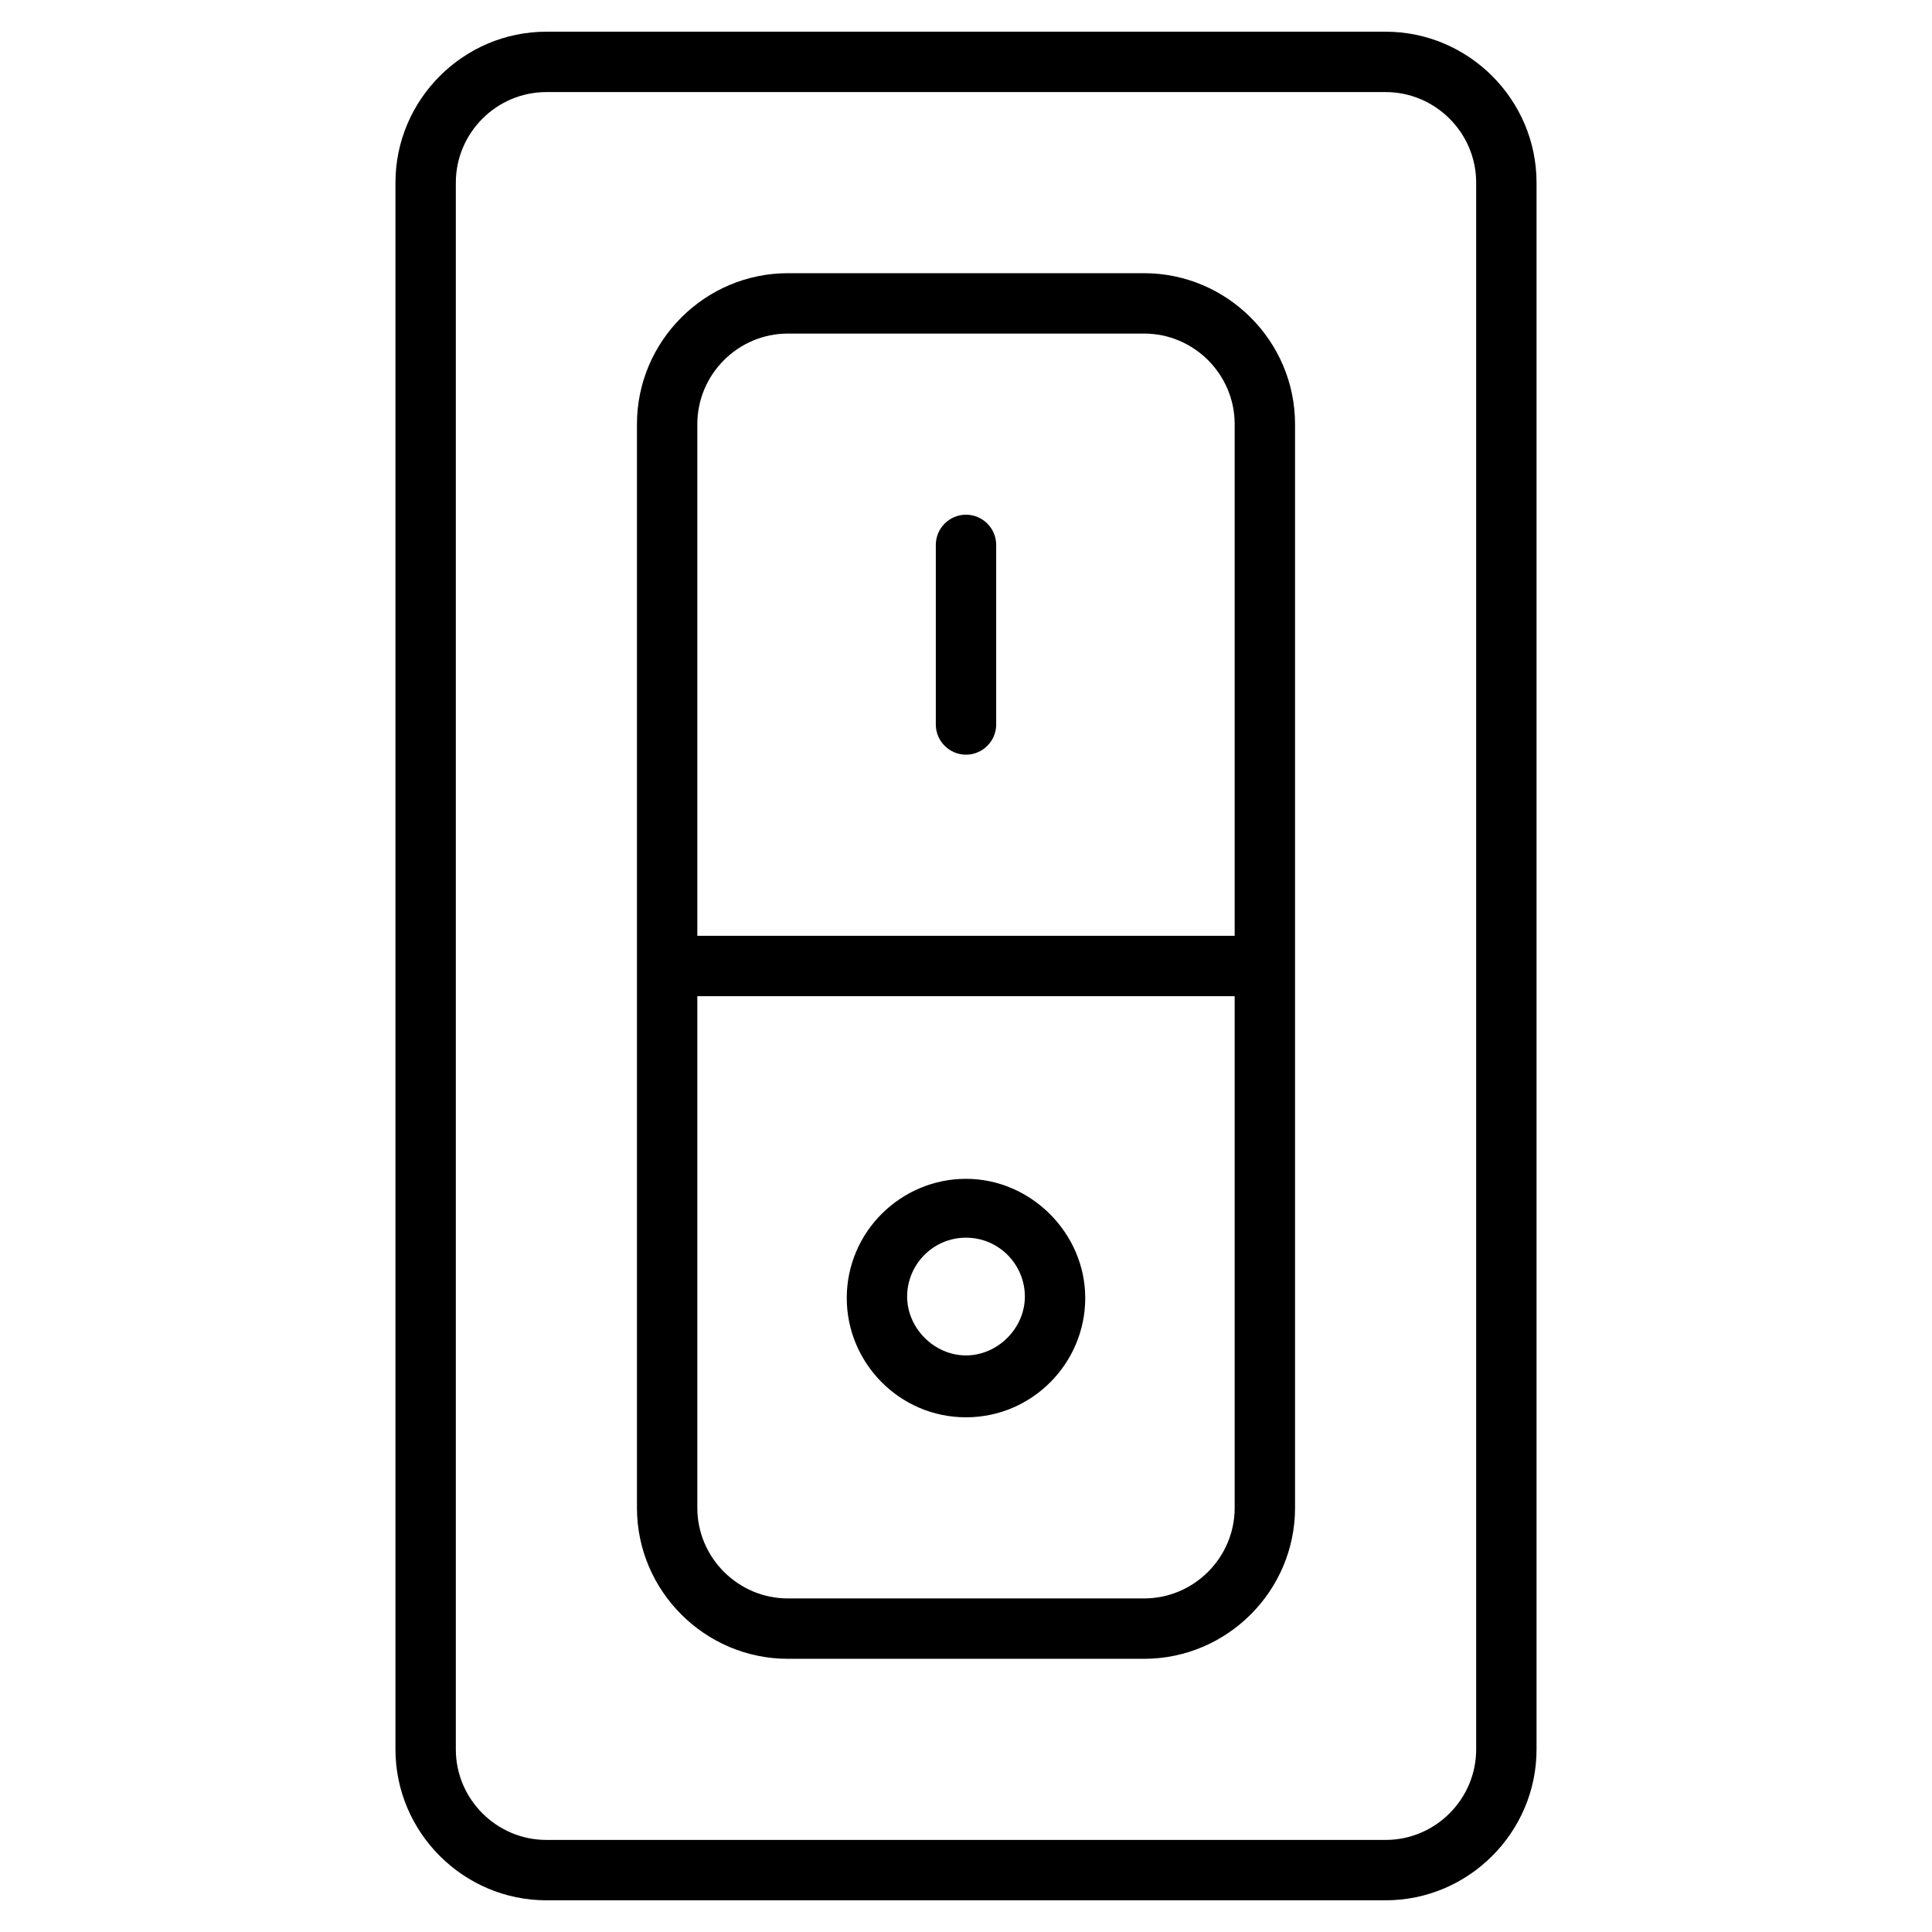
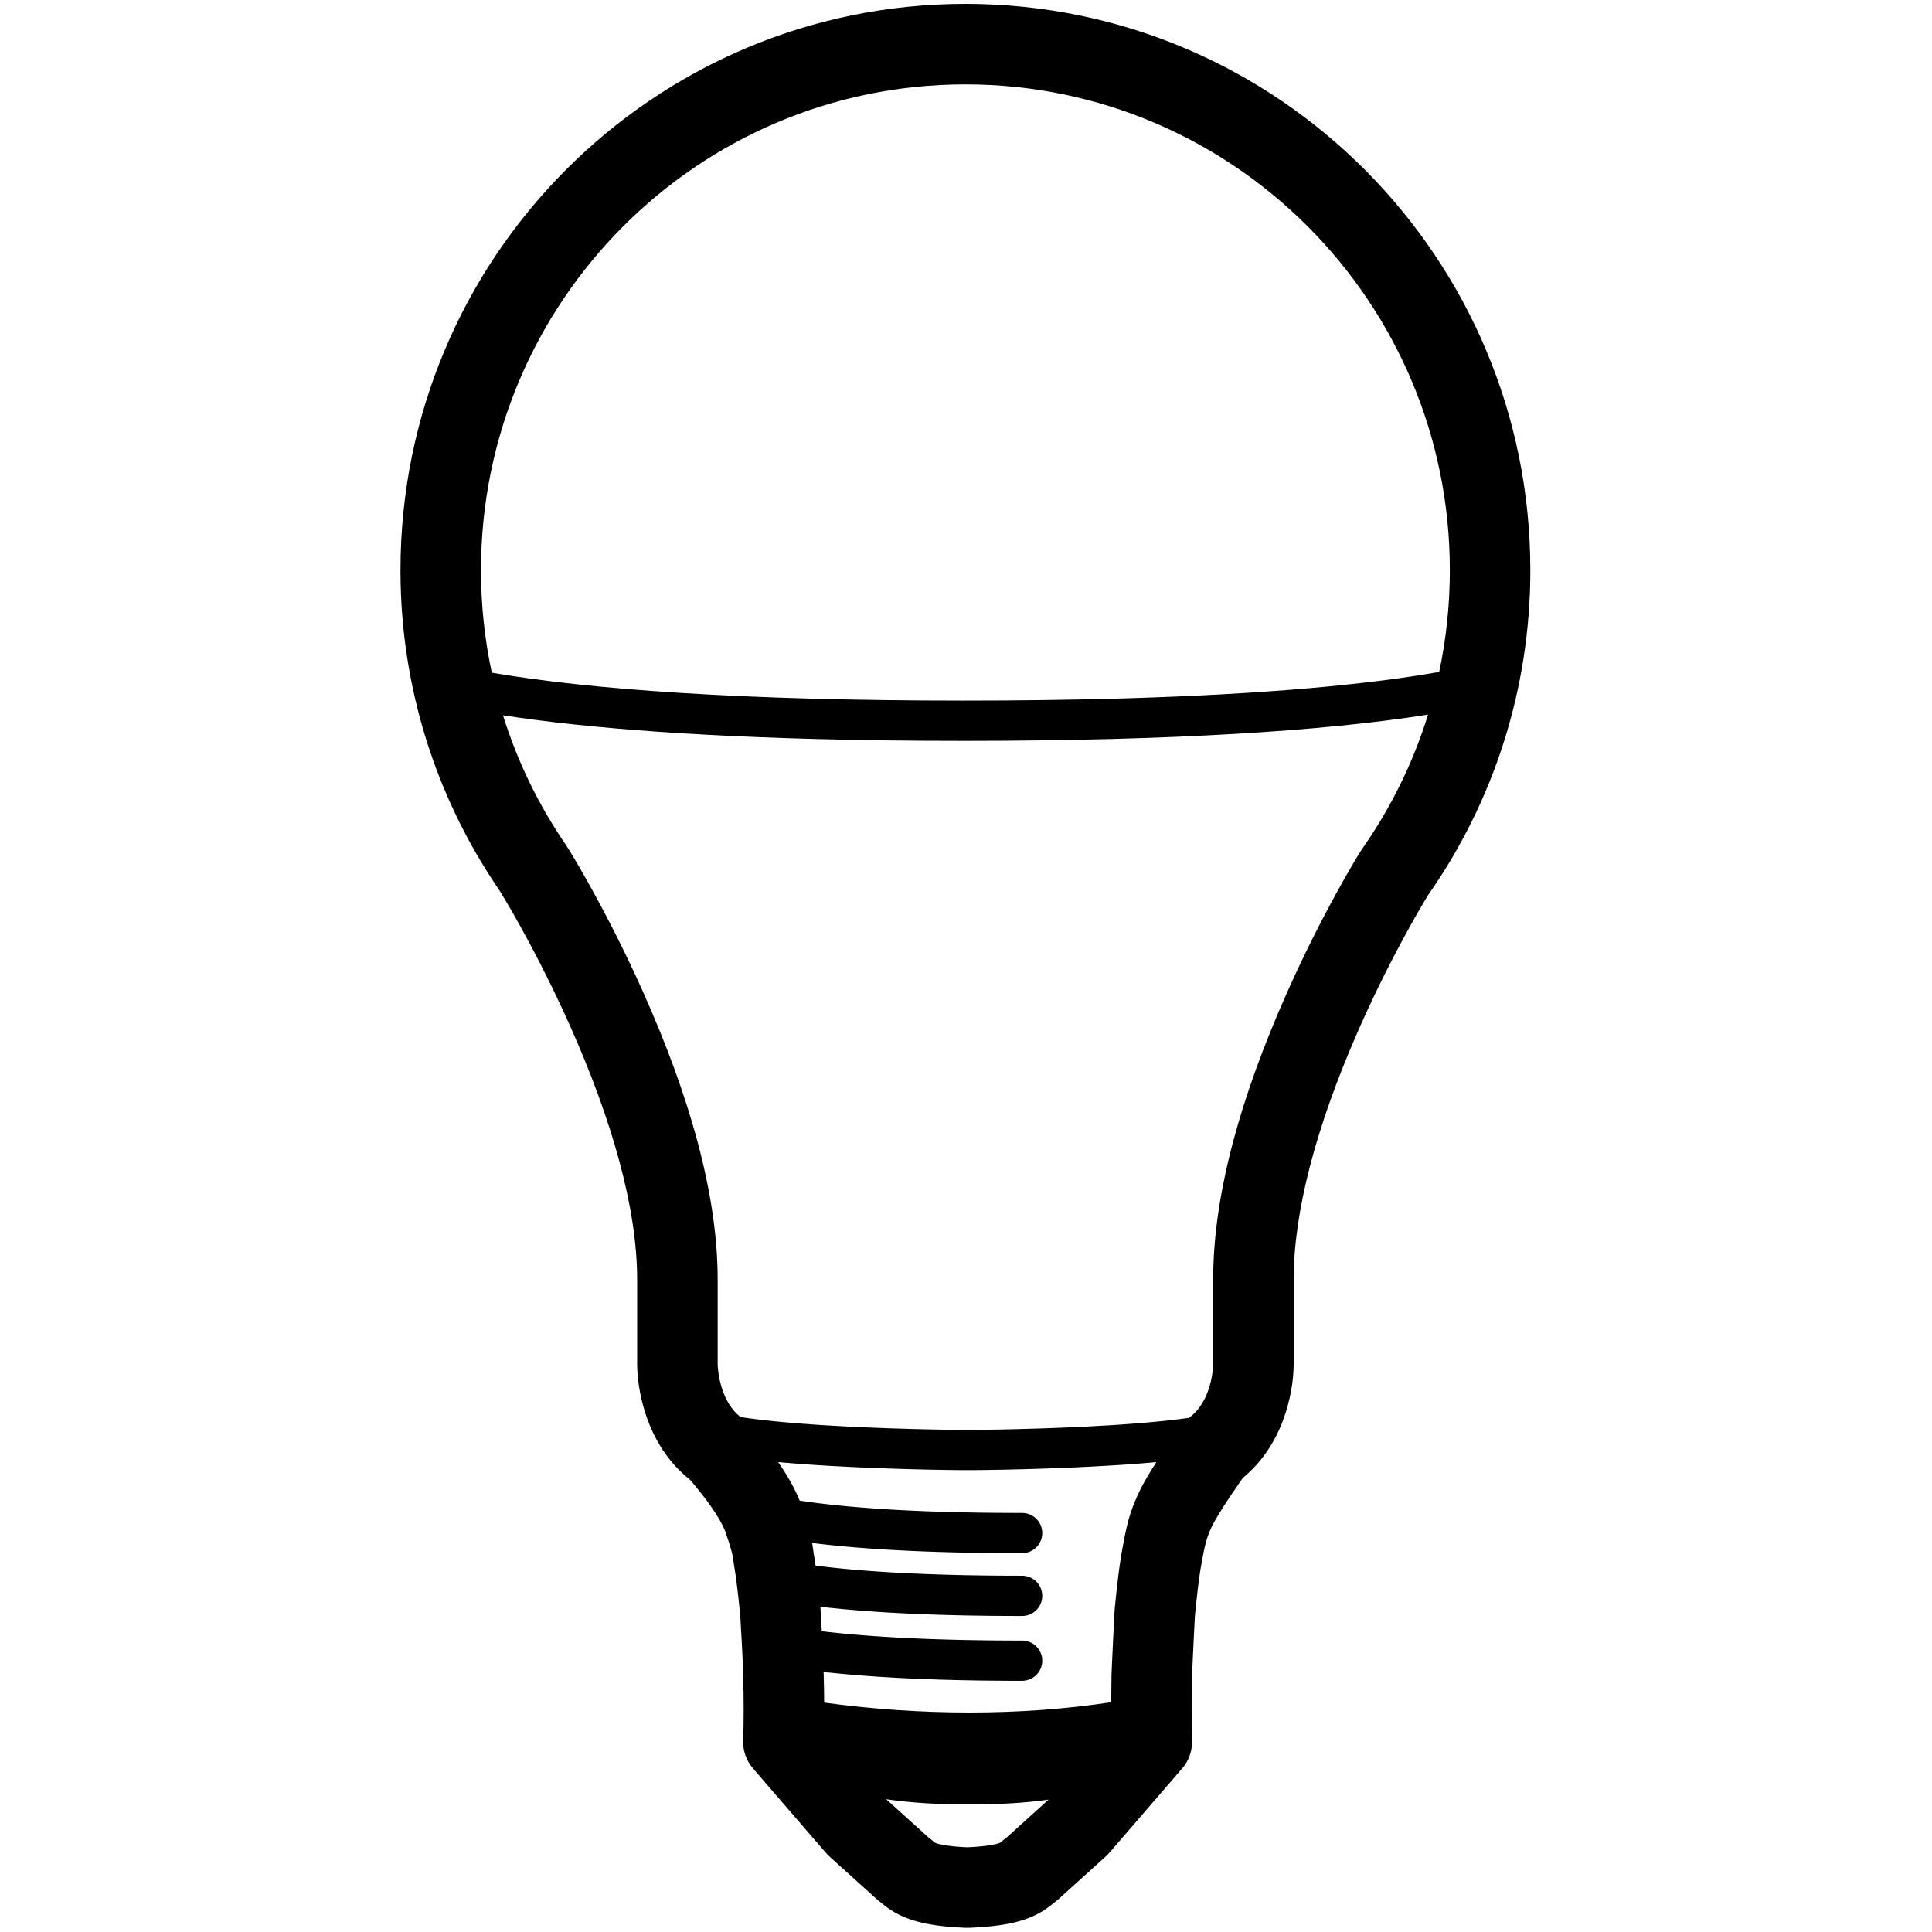
- <svg xmlns="http://www.w3.org/2000/svg" enable-background="new 0 0 128 128" height="512" viewBox="0 0 128 128" width="512">
-   <g id="electricity_switch_1_">
-     <g fill="rgb(0,0,0)">
-       <path d="m91.8 2.1h-55.6c-5.5 0-10 4.5-10 10v103.8c0 5.5 4.5 10 10 10h55.6c5.5 0 10-4.5 10-10v-103.8c0-5.5-4.5-10-10-10zm6 113.8c0 3.3-2.7 6-6 6h-55.6c-3.3 0-6-2.7-6-6v-103.8c0-3.3 2.7-6 6-6h55.6c3.3 0 6 2.7 6 6z" />
-       <path d="m75.8 18.1h-23.6c-5.5 0-10 4.5-10 10v71.8c0 5.5 4.5 10 10 10h23.6c5.5 0 10-4.5 10-10v-71.8c0-5.5-4.5-10-10-10zm-29.6 10c0-3.3 2.7-6 6-6h23.6c3.3 0 6 2.7 6 6v33.9h-35.6zm35.6 71.8c0 3.3-2.7 6-6 6h-23.6c-3.3 0-6-2.7-6-6v-33.9h35.6z" />
-       <path d="m64 50c-1.1 0-2-.9-2-2v-11.9c0-1.1.9-2 2-2s2 .9 2 2v11.9c0 1.1-.9 2-2 2z" />
-       <path d="m64 93.9c-4.4 0-7.9-3.6-7.9-7.9 0-4.4 3.6-7.9 7.9-7.9s7.9 3.6 7.9 7.9-3.5 7.9-7.9 7.9zm0-11.9c-2.2 0-3.9 1.8-3.9 3.9s1.8 3.9 3.9 3.9 3.9-1.8 3.9-3.9-1.7-3.9-3.9-3.9z" />
-     </g>
-   </g>
+ <svg xmlns="http://www.w3.org/2000/svg" height="960" viewBox="0 0 960 960" width="960">
+   <path d="m479.708 1.922c155.041 0 280.707 125.994 280.707 281.387 0 58.621-17.957 114.596-50.887 161.578l.095-.13c.005-.005.007-.008.009-.008l-.031.061-1.34 2.209-.933 1.564-1.082 1.837-1.296 2.228-.892 1.551-.914 1.602-.934 1.651-.954 1.7-.972 1.746-.989 1.792c-7.976 14.508-15.965 30.419-23.385 47.112-.415.933-.826 1.865-1.234 2.795l-1.214 2.788c-19.256 44.543-30.648 86.181-30.648 120.44v41.873c0 6.551-1.072 14.929-3.793 23.667-4 12.843-10.91 24.254-21.431 32.984l-.03.024-1.663 2.371c-1.43 2.053-2.896 4.195-4.333 6.342l-.5.75-.946 1.429-.914 1.397-.877 1.357-.423.661-.766 1.209-.775 1.243-.491.799-.697 1.151-.647 1.09-.594 1.024-.54.954-.328.595-.443.827-.262.506-.234.469-.205.43-.176.39-.265.613-.372.885-.232.572-.221.56-.312.827-.197.546-.188.546-.181.549-.174.555-.169.564-.164.576-.16.591-.235.921-.154.642-.154.668-.231 1.056-.156.745-.238 1.188-.163.843-.341 1.821-.662 3.668-.137.738-.093.582-.251 1.607-.123.821-.182 1.258-.24 1.736-.238 1.817-.179 1.424-.361 3.033-.309 2.745-.386 3.596-.509 4.951-.091 1.636-.419 8.04-.486 10.182-.467 10.346-.023 1.634-.059 4.714-.043 4.409-.03 4.886-.007 4.153.004 1.946.018 3.021.024 2.216.033 2.037.042 1.857.037 1.274c.161 5.017-1.57 9.912-4.85 13.712l-36.253 42c-.541.627-1.12 1.219-1.735 1.774l-23.637 21.348c-.566.511-1.161.989-1.781 1.432l-.176.121-.54.457c-1.273 1.061-2.57 2.038-3.915 2.939l-.677.444c-.34.219-.684.433-1.031.642l-.699.412c-.704.406-1.423.794-2.161 1.163l-.744.364c-.625.298-1.263.584-1.916.858l-.791.323c-2.66 1.058-5.568 1.927-8.829 2.632l-.989.207-1.011.197c-.17.032-.342.064-.514.095l-1.045.183c-1.056.178-2.148.342-3.277.493l-1.142.146-1.168.138-1.195.129-1.222.12-1.25.112-1.278.104-1.307.096-1.337.088-1.367.08c-.23.013-.462.025-.695.037l-1.414.069-.711.031c-.284.018-.568.018-.852.018h-.337c-.288 0-.577 0-.865-.019-.24-.01-.479-.021-.717-.032l-1.411-.07-1.381-.078-1.351-.086-1.322-.095-1.294-.103c-.213-.018-.426-.036-.637-.055l-1.253-.116-1.226-.125-1.199-.134-1.174-.143c-.194-.025-.386-.05-.577-.075l-1.136-.157c-1.686-.243-3.29-.517-4.821-.826l-1.01-.211-.989-.221c-8.315-1.926-14.406-4.985-19.866-9.588l-.517-.442-.172-.122c-.465-.332-.916-.684-1.351-1.055l-.43-.377-23.636-21.348c-.614-.555-1.194-1.147-1.735-1.774l-36.253-42c-3.28-3.8-5.011-8.693-4.85-13.71.322-10.04.322-20.789-.004-32.234l-.04-1.502-.047-1.534-.083-2.372-.099-2.468-.156-3.467-.136-2.751-.173-3.285-.729-12.733-.574-5.585-.32-2.967-.369-3.265-.181-1.526-.298-2.405-.238-1.816-.3-2.159-.183-1.246-.249-1.618-.264-1.621c-.036-.22-.071-.449-.108-.696l-.046-.316-.25-1.859-.115-.788-.127-.774-.106-.583-.118-.592-.132-.61-.149-.635-.228-.897-.266-.972-.31-1.065-.359-1.175-.414-1.303-.602-1.836-.861-2.551-.256-.74c-.507-1.399-1.364-3.203-2.534-5.279-1.443-2.559-3.276-5.385-5.403-8.36-2.309-3.229-4.821-6.436-7.333-9.441l-.735-.873-.698-.818-.792-.913-.418-.335c-10.651-8.637-17.689-19.999-21.819-32.831l-.218-.689c-2.742-8.773-3.845-17.258-3.845-23.775v-41.873c0-35.677-12.572-79.68-33.678-126.833-7.576-16.926-15.744-33.099-23.908-47.874l-1.019-1.836-1.496-2.669-.974-1.72-.954-1.671-.933-1.62-1.357-2.331-1.302-2.208-.763-1.279-.924-1.531-1.158-1.892-.914-1.348c-30.928-45.726-47.876-99.603-48.221-155.979v-1.727c0-155.394 125.665-281.387 280.708-281.387zm-39.374 892.099 21.008 18.974c.453.322.893.663 1.318 1.022l.42.365.556.495.538.464.223.177c.137.1.262.168.456.243l.219.078.282.09.59.177c.077.022.156.044.236.066l.497.13.531.127.566.124c.097.02.196.041.296.061l.619.119.655.115.692.111.729.107.766.103.804.099.842.095.881.09.921.085.96.081 1.001.076 1.041.07 1.083.065 1.572.081.962-.047 1.619-.092 1.029-.067.99-.072.951-.077.913-.081.875-.085.837-.09c.136-.015.271-.031.405-.046l.782-.096.745-.099.709-.103.674-.106.639-.11.604-.113c.098-.019.194-.038.289-.058l.553-.117c.089-.02.177-.04.264-.06l.503-.122.47-.124c.076-.021.15-.042.223-.063l.422-.128.344-.113.355-.122.176-.073c.135-.064.248-.138.402-.262l.207-.175.949-.843c.413-.368.841-.718 1.282-1.051l.435-.319 20.781-18.765c-11.357 1.614-24.53 2.421-39.517 2.421-15.623 0-29.348-.877-41.174-2.631zm-53.654-167.514c2.232 3.242 4.254 6.439 6.026 9.584 1.837 3.26 3.393 6.433 4.635 9.556.032.004.065.009.099.014l1.856.273c.624.09 1.252.179 1.886.267l1.917.261c.322.043.645.086.97.128l1.963.252c.659.083 1.324.165 1.993.245l2.024.239 2.054.233 2.085.227 2.115.22 2.146.214 2.176.208 2.207.202 2.237.195 2.268.189 2.298.183 2.328.177 2.359.17 2.389.164 2.42.158 2.45.152 2.481.145 2.511.139 2.541.133 2.572.126 2.602.12 3.96.168 2.678.104 2.708.098 4.119.135 2.784.082 2.814.076 2.845.07 4.324.093 2.92.054 2.951.048 4.483.059 4.551.045 4.619.031 4.687.017 3.162.003c5.523 0 10 4.477 10 10 0 5.523-4.477 10-10 10l-4.835-.007-3.185-.013-3.155-.02-4.676-.042-3.08-.036-4.563-.066-4.495-.081-2.959-.062-2.929-.069-2.899-.075-2.868-.082-2.838-.088-2.808-.095-2.778-.102-4.111-.165-2.703-.118-2.673-.125-2.643-.131-2.613-.138-2.583-.144-2.553-.151-2.522-.158-2.492-.164-2.462-.171-2.432-.177-2.402-.184-2.372-.191-2.342-.197-2.312-.204-2.282-.211-2.252-.217-2.223-.224c-.368-.038-.735-.076-1.1-.114l-2.178-.234-2.148-.24c-.355-.041-.71-.082-1.063-.123l-2.103-.25c-.348-.042-.695-.085-1.04-.128l-.691-.088.035.191.117.68.111.681.106.684.15 1.038.255 1.887.306 1.885.289 1.868.21 1.425.131.925.3.038c.164.021.329.042.494.062l1.993.245c.335.04.671.081 1.008.12l2.039.236c.342.039.686.077 1.031.116l2.085.227 2.115.22 2.146.214 2.176.208 2.207.202 2.237.195c.375.032.752.064 1.13.095l2.283.186 2.313.18 2.344.174c.393.028.788.057 1.183.084l2.389.164 2.42.158 2.45.152 2.481.145 2.511.139 2.541.133 2.572.126 2.602.12 2.632.114 4.005.159 2.708.098 2.739.092 4.165.126 2.814.076 4.278.102 2.89.06 2.92.054 4.437.069 2.996.038 3.026.032 3.056.025 3.087.019 3.117.013 4.732.007c5.523 0 10 4.477 10 10 0 5.523-4.477 10-10 10l-3.231-.003-4.789-.017-4.721-.032-4.653-.047-3.065-.039-3.034-.046-3.004-.052-2.974-.059-2.944-.065-2.914-.072-2.884-.079-2.853-.085-2.823-.092-2.793-.098-2.763-.105-2.733-.111-2.703-.118c-.448-.02-.895-.041-1.34-.061l-2.658-.128-2.628-.135-2.598-.141-2.568-.148-2.538-.154-2.507-.161-2.477-.168-2.447-.174-2.417-.181-2.387-.187-2.357-.194-2.327-.201-2.297-.207-2.267-.214-2.237-.221-2.208-.227-2.178-.234c-.721-.079-1.437-.159-2.148-.24l-.83-.097.068.662c.014.14.027.28.038.42l.029.42.488 8.411.123 2.249.189.023c.168.02.336.04.505.06l2.039.236c.342.039.686.077 1.031.116l2.085.227 2.115.22 2.146.214 2.176.208 2.207.202 2.237.195c.375.032.752.064 1.13.095l2.283.186 2.313.18 2.344.174c.393.028.788.057 1.183.084l2.389.164 2.42.158 2.45.152 2.481.145 2.511.139 2.541.133 2.572.126 2.602.12 2.632.114 4.005.159 2.708.098 2.739.092 4.165.126 2.814.076 4.278.102 2.89.06 2.92.054 4.437.069 2.996.038 3.026.032 3.056.025 3.087.019 3.117.013 4.732.007c5.523 0 10 4.477 10 10 0 5.523-4.477 10-10 10l-3.231-.003-4.789-.017-4.721-.032-4.653-.047-3.065-.039-3.034-.046-3.004-.052-2.974-.059-2.944-.065-2.914-.072-2.884-.079-2.853-.085-2.823-.092-2.793-.098-2.763-.105-2.733-.111-2.703-.118c-.448-.02-.895-.041-1.34-.061l-2.658-.128-2.628-.135-2.598-.141-2.568-.148-2.538-.154-2.507-.161-2.477-.168-2.447-.174-2.417-.181-2.387-.187-2.357-.194-2.327-.201-2.297-.207-2.267-.214-2.237-.221-2.208-.227-2.178-.234c-.444-.049-.887-.098-1.327-.147l.079 2.898c.107 4.183.172 8.294.195 12.328 24.082 3.292 48.122 4.938 72.118 4.938 24.415 0 47.923-1.704 70.526-5.113l.033-4.329.062-5.598.061-4.263.011-.293.179-4.038.592-12.818.483-9.643.273-4.968c.016-.281.038-.562.066-.842l.302-2.981.501-4.781.207-1.897.271-2.405.333-2.828.199-1.614.267-2.07.27-1.992.276-1.929.212-1.416.217-1.397.262-1.609.136-.738.34-1.887.357-1.967.344-1.849.225-1.172.222-1.128.22-1.088.22-1.051.221-1.017.222-.986.225-.959.229-.935c.039-.154.077-.307.116-.46l.237-.906.244-.891.252-.879.261-.87c.133-.433.269-.865.41-1.296l.288-.863c.049-.144.099-.288.149-.433l.307-.87.322-.878.337-.889.354-.905.372-.923.391-.945.411-.97.432-.998c.659-1.51 1.448-3.122 2.363-4.846l.564-1.048c.097-.177.194-.355.294-.534l.61-1.089c.104-.184.21-.369.316-.555l.655-1.132.685-1.16c.117-.196.235-.393.354-.591l.73-1.205.76-1.235.79-1.265.944-1.492c.147-.23.295-.462.444-.694l-1.037.095-1.78.157-2.722.23-2.784.223-1.891.145-3.864.282-1.973.137-3.01.2-3.071.194c-14.065.868-29.054 1.479-44.09 1.876l-4.86.121-4.279.094-4.087.079-3.88.064-4.782.062-1.971.018-7.947-.003-4.869-.055-3.451-.052-5.013-.091-5.319-.115-2.207-.053c-15.039-.373-30.081-.956-44.252-1.794l-3.522-.215-3.051-.196-2-.134-1.973-.137-3.864-.282-1.891-.145-2.784-.223-2.722-.23-1.78-.157zm322.914-371.42-.867.137c-50.381 7.913-125.36 12.9-230.056 12.901-13.081 0-25.697-.078-37.86-.23l-6.589-.09c-81.018-1.205-141.424-5.744-184.296-12.378 7.127 22.853 17.639 44.519 31.245 64.378l.346.518.313.485.618.982 1.05 1.711 1.239 2.06 1.61 2.723 1.093 1.872.914 1.578 1.667 2.906 2.228 3.942 1.519 2.727 1.221 2.215c8.356 15.228 16.68 31.783 24.443 49.128 23.205 51.842 37.169 100.715 37.169 143.174l.001 41.98.011.421.026.552.042.631c.053.715.132 1.491.239 2.311.333 2.565.893 5.222 1.705 7.82 1.938 6.2 5.006 11.176 9.297 14.578l.223.034 1.175.176 1.204.174 1.861.258 1.926.253 1.32.166 2.032.246 2.093.241 2.154.237 1.469.155 1.495.153 2.291.225 2.348.22 2.403.215 3.289.278 2.528.202 1.714.132 4.384.318 3.606.243 2.76.175c13.807.852 28.571 1.453 43.391 1.845l4.793.119 5.248.114 5.894.105 3.581.051 3.884.041 7.711-.002 2.565-.026 4.642-.064 5.894-.105 4.175-.089 3.25-.077c15.696-.389 31.388-1.01 46.007-1.912l2.76-.175 3.606-.243 2.647-.189 1.737-.129 3.406-.266 2.493-.206 2.44-.211 3.167-.29 3.067-.299 1.495-.153 1.469-.155 2.154-.237 2.093-.241 1.361-.164 1.99-.249 1.291-.168 1.883-.256.56-.081.316-.245.406-.314c4.295-3.4 7.343-8.337 9.256-14.479.8-2.569 1.349-5.196 1.674-7.737.125-.975.21-1.888.26-2.714l.031-.595.012-.334.006-.277.001-41.988c0-42.409 13.736-90.964 36.545-142.272 7.906-17.785 16.393-34.689 24.884-50.134l.494-.897 1.215-2.19 1.921-3.419 1.399-2.458 1.56-2.709 2.226-3.803.895-1.503.957-1.583.558-.908.489-.78.504-.782.166-.249.989-1.422c13.976-20.2 24.74-42.297 31.977-65.631zm-229.886-313.164c-132.928 0-240.708 108.061-240.708 241.387 0 17.335 1.825 34.39 5.373 50.95 49.036 8.419 125.171 13.864 234.299 13.865 27.085-0 52.138-.336 75.248-.969l5.985-.172c68.36-2.055 119.287-6.761 155.218-13.098 3.495-16.441 5.293-33.371 5.293-50.577 0-133.326-107.78-241.387-240.707-241.387z" />
</svg>
